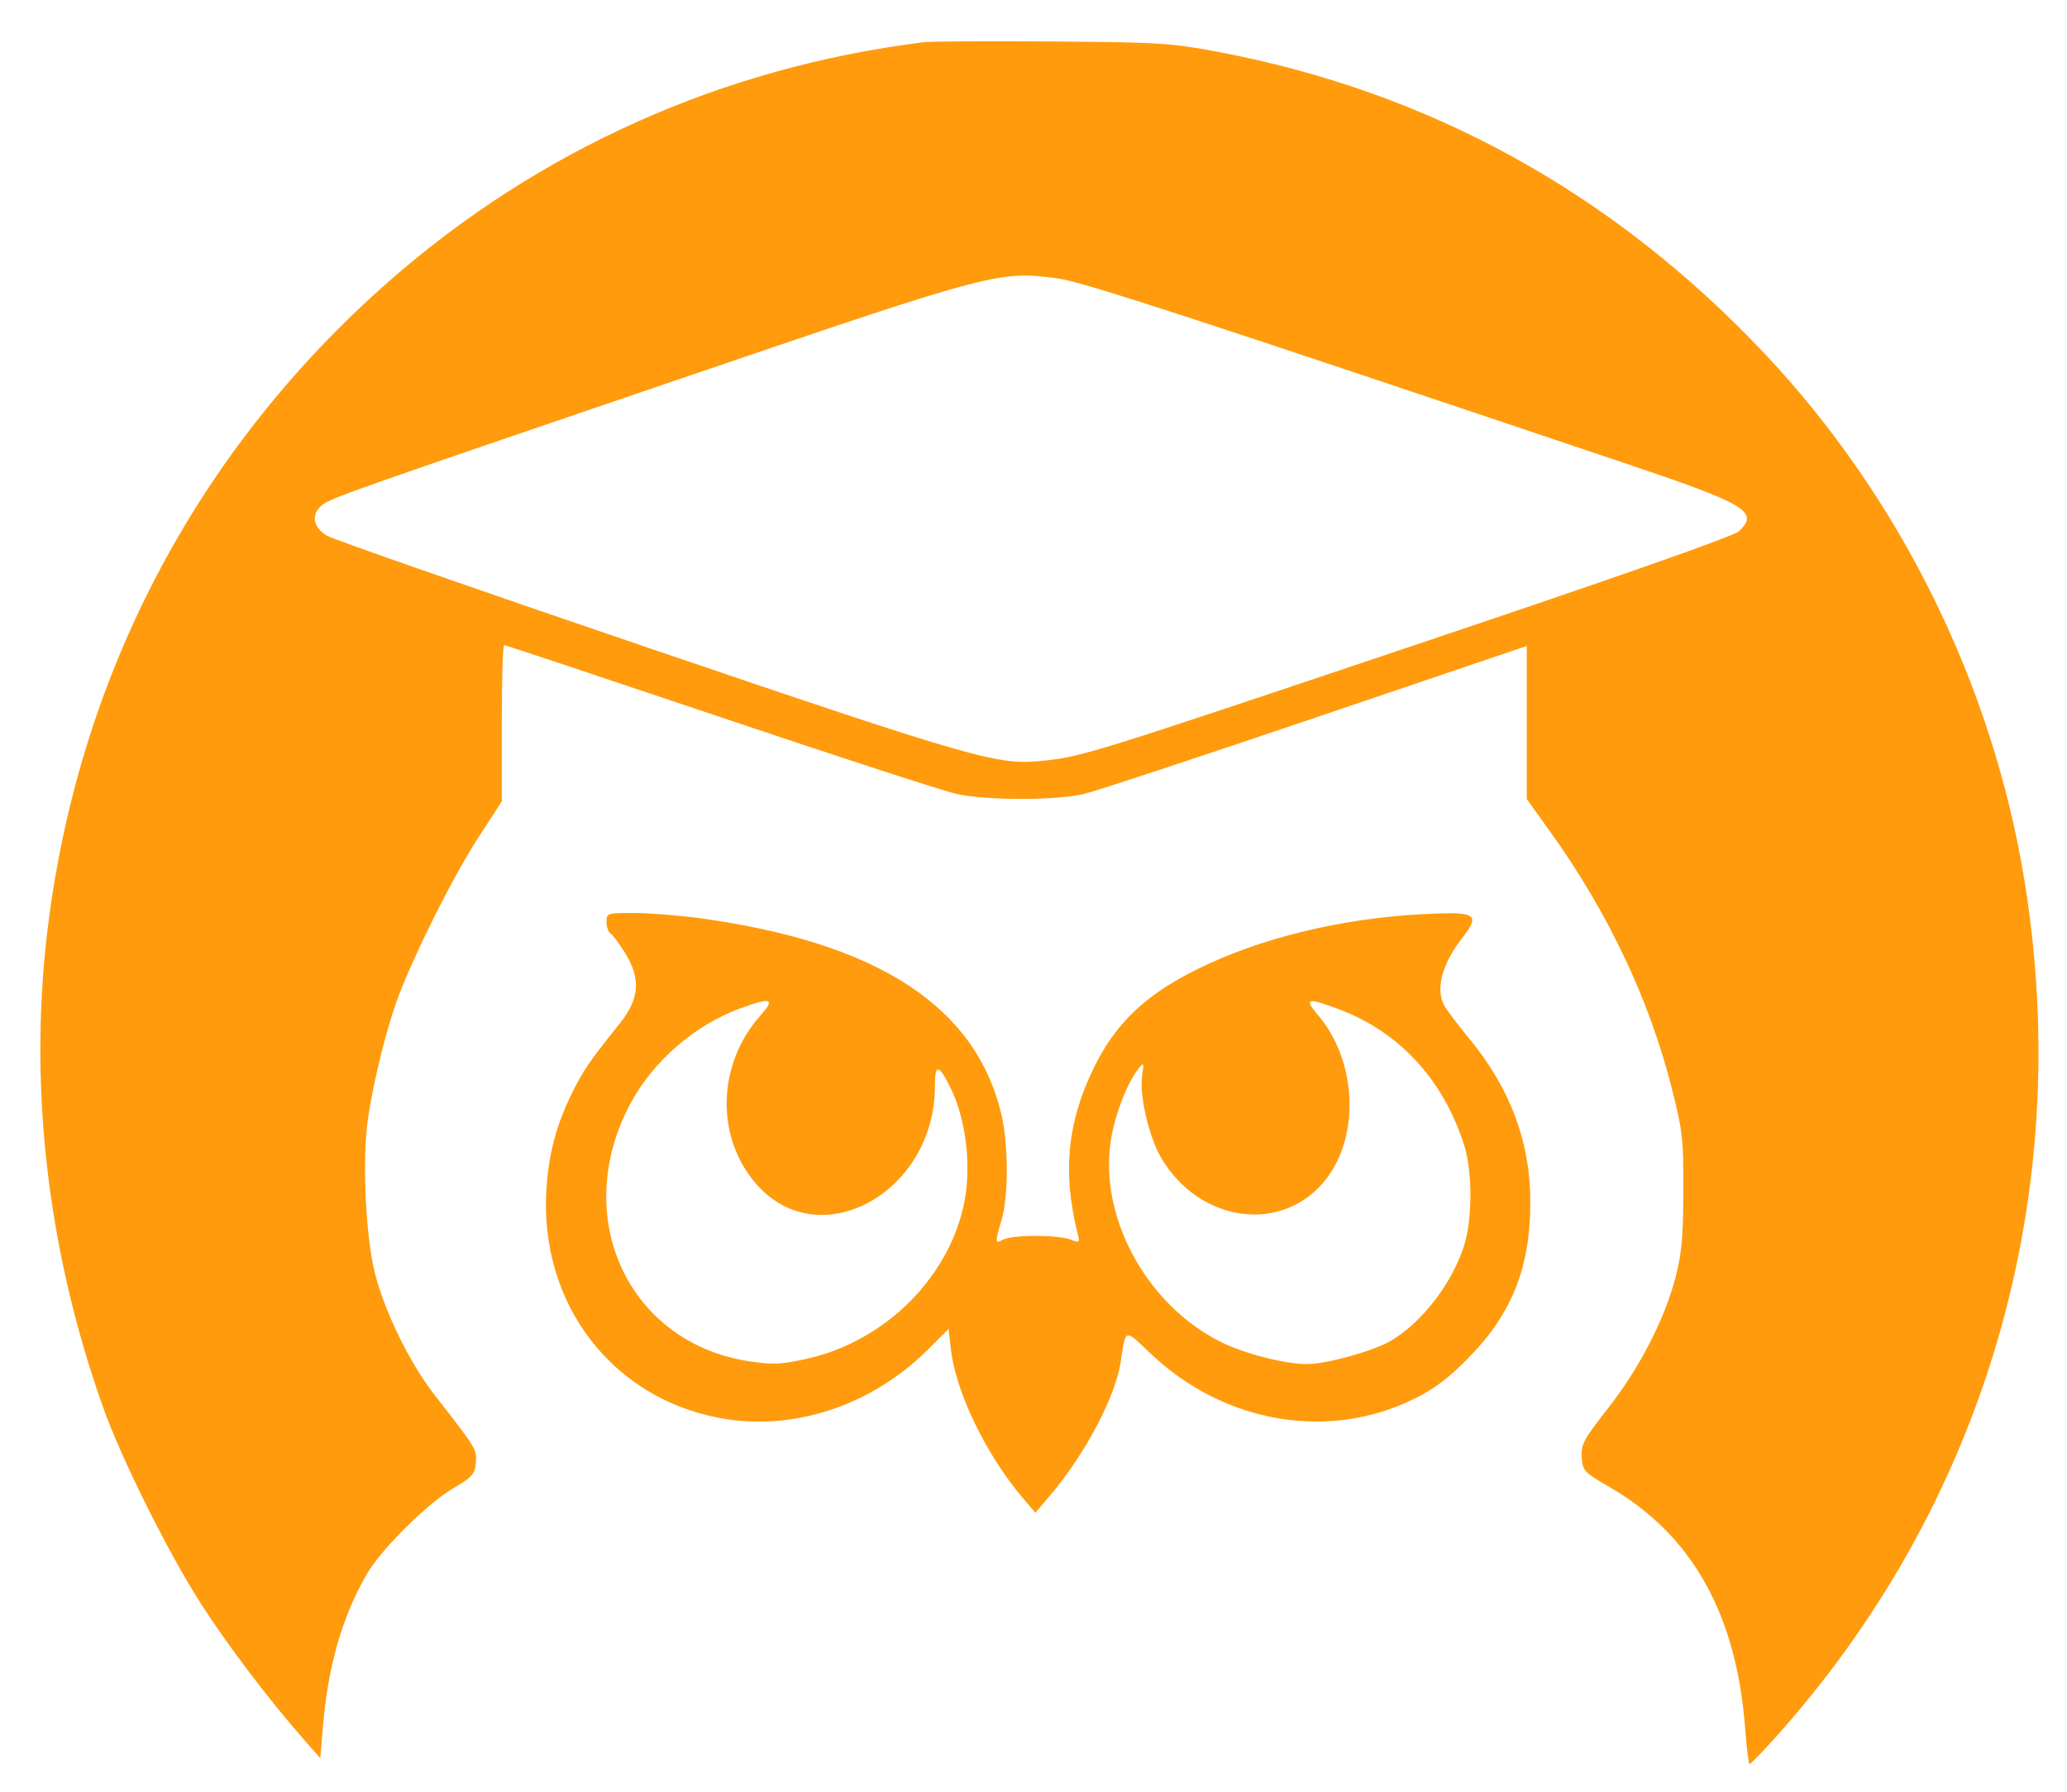
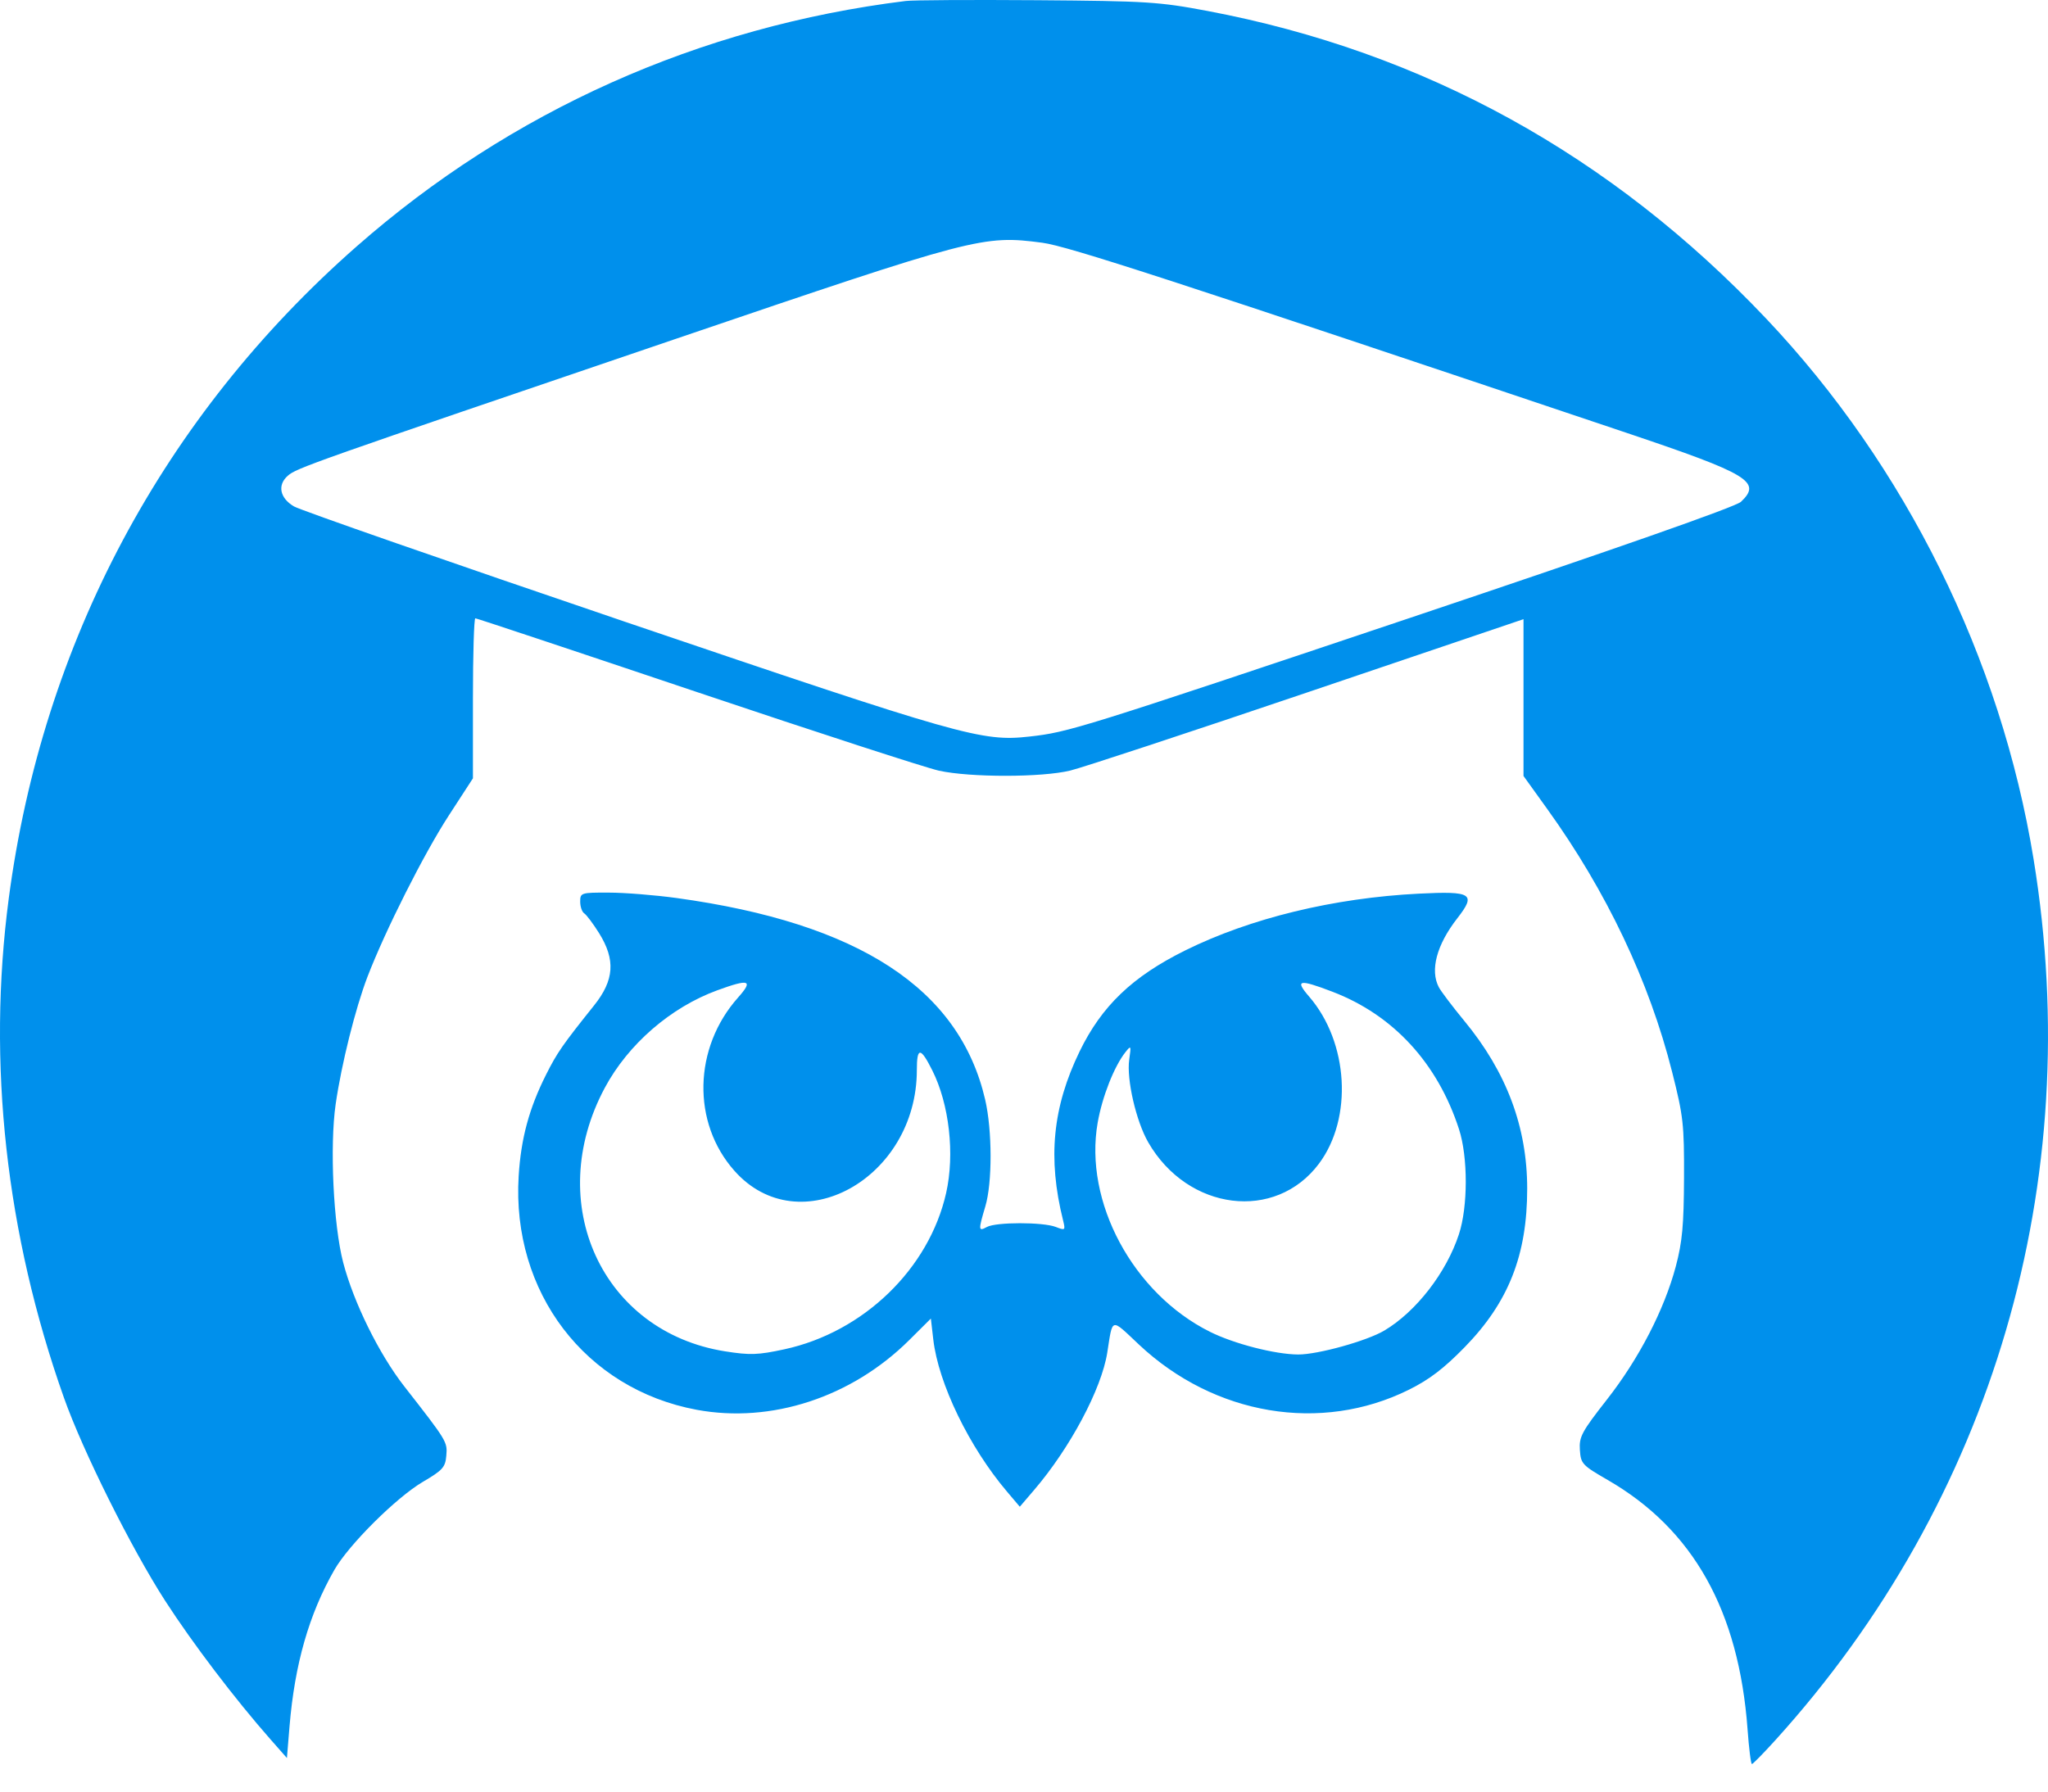
- <svg xmlns="http://www.w3.org/2000/svg" width="30" height="26" viewBox="0 0 30 26" fill="none">
-   <path fill-rule="evenodd" clip-rule="evenodd" d="M13.411 0.612C10.491 0.975 7.819 2.171 5.633 4.093C2.898 6.5 1.189 9.707 0.71 13.332C0.402 15.666 0.669 18.086 1.491 20.408C1.76 21.166 2.445 22.541 2.925 23.285C3.315 23.89 3.91 24.674 4.417 25.25L4.649 25.514L4.686 25.064C4.759 24.183 4.962 23.474 5.32 22.848C5.523 22.492 6.198 21.82 6.576 21.598C6.855 21.434 6.892 21.393 6.906 21.228C6.922 21.032 6.917 21.024 6.312 20.248C5.954 19.791 5.593 19.058 5.445 18.491C5.307 17.959 5.254 16.84 5.339 16.247C5.421 15.679 5.618 14.889 5.789 14.443C6.041 13.785 6.587 12.702 6.939 12.159L7.283 11.629V10.495C7.283 9.872 7.298 9.361 7.317 9.361C7.336 9.361 8.744 9.83 10.447 10.403C12.149 10.977 13.695 11.479 13.883 11.521C14.327 11.618 15.339 11.617 15.742 11.519C15.915 11.477 17.43 10.977 19.108 10.408L22.159 9.374V10.485V11.595L22.494 12.062C23.335 13.231 23.939 14.505 24.264 15.792C24.422 16.418 24.435 16.53 24.432 17.294C24.429 17.964 24.407 18.198 24.316 18.545C24.153 19.159 23.794 19.854 23.339 20.435C22.983 20.889 22.945 20.961 22.957 21.147C22.97 21.343 22.989 21.364 23.351 21.573C24.562 22.272 25.207 23.424 25.331 25.106C25.351 25.377 25.379 25.599 25.393 25.599C25.407 25.599 25.554 25.449 25.72 25.266C28.808 21.858 30.129 17.351 29.382 12.773C28.917 9.926 27.571 7.203 25.597 5.116C23.402 2.795 20.749 1.333 17.68 0.753C17.001 0.625 16.824 0.613 15.271 0.602C14.349 0.595 13.512 0.6 13.411 0.612ZM15.345 4.039C15.706 4.087 17.174 4.565 23.625 6.736C25.353 7.317 25.536 7.428 25.238 7.71C25.163 7.781 23.488 8.369 20.537 9.36C15.865 10.93 15.717 10.976 15.164 11.037C14.49 11.113 14.214 11.034 9.439 9.411C6.949 8.564 4.838 7.828 4.748 7.775C4.548 7.657 4.511 7.473 4.66 7.342C4.785 7.232 4.953 7.172 10.163 5.398C14.401 3.955 14.505 3.928 15.345 4.039ZM8.802 13.378C8.802 13.449 8.828 13.524 8.859 13.544C8.891 13.563 8.985 13.689 9.069 13.823C9.304 14.2 9.284 14.49 8.998 14.848C8.551 15.408 8.476 15.516 8.318 15.83C8.078 16.307 7.963 16.733 7.93 17.267C7.83 18.912 8.875 20.285 10.451 20.578C11.507 20.775 12.645 20.401 13.461 19.59L13.767 19.285L13.801 19.581C13.873 20.204 14.31 21.108 14.846 21.739L15.027 21.952L15.227 21.717C15.738 21.121 16.183 20.284 16.265 19.769C16.344 19.264 16.309 19.273 16.713 19.654C17.782 20.659 19.291 20.912 20.535 20.294C20.826 20.15 21.032 19.993 21.327 19.69C21.948 19.054 22.211 18.384 22.211 17.445C22.211 16.571 21.919 15.79 21.32 15.066C21.154 14.864 20.992 14.65 20.96 14.589C20.833 14.349 20.93 13.988 21.22 13.614C21.493 13.265 21.432 13.226 20.678 13.264C19.469 13.324 18.289 13.611 17.366 14.07C16.619 14.44 16.186 14.856 15.873 15.5C15.49 16.29 15.419 17.013 15.639 17.893C15.674 18.035 15.67 18.039 15.535 17.987C15.353 17.916 14.691 17.917 14.56 17.988C14.439 18.053 14.438 18.035 14.538 17.698C14.638 17.362 14.637 16.619 14.536 16.181C14.171 14.61 12.749 13.68 10.164 13.325C9.861 13.284 9.431 13.249 9.208 13.249C8.812 13.248 8.802 13.251 8.802 13.378ZM11.037 14.736C10.403 15.448 10.381 16.51 10.985 17.191C11.901 18.225 13.569 17.304 13.569 15.764C13.569 15.435 13.62 15.436 13.787 15.767C14.028 16.246 14.108 16.955 13.983 17.507C13.741 18.58 12.813 19.478 11.695 19.721C11.32 19.802 11.207 19.806 10.857 19.751C9.109 19.475 8.275 17.65 9.149 16.016C9.48 15.397 10.083 14.875 10.743 14.633C11.198 14.467 11.257 14.488 11.037 14.736ZM19.453 14.653C20.314 14.983 20.942 15.665 21.246 16.602C21.374 16.996 21.373 17.701 21.244 18.092C21.066 18.635 20.64 19.186 20.19 19.455C19.944 19.602 19.245 19.796 18.968 19.795C18.643 19.793 18.059 19.643 17.718 19.473C16.628 18.929 15.932 17.63 16.129 16.509C16.194 16.141 16.363 15.712 16.522 15.51C16.602 15.409 16.605 15.414 16.576 15.617C16.536 15.893 16.674 16.491 16.846 16.789C17.406 17.76 18.646 17.915 19.262 17.09C19.745 16.444 19.682 15.369 19.123 14.723C18.917 14.484 18.977 14.471 19.453 14.653Z" fill="#FF9B0D" />
+ <svg xmlns="http://www.w3.org/2000/svg" width="40" height="35" viewBox="0 0 40 35" fill="none">
+   <path fill-rule="evenodd" clip-rule="evenodd" d="M17.69 0.019C13.662 0.518 9.976 2.167 6.961 4.818C3.188 8.135 0.831 12.555 0.171 17.552C-0.254 20.77 0.115 24.106 1.249 27.306C1.619 28.351 2.564 30.246 3.226 31.273C3.765 32.107 4.585 33.187 5.284 33.981L5.604 34.344L5.655 33.724C5.756 32.51 6.036 31.533 6.53 30.67C6.81 30.179 7.741 29.253 8.262 28.947C8.647 28.721 8.698 28.664 8.717 28.437C8.74 28.167 8.733 28.155 7.898 27.086C7.405 26.455 6.907 25.446 6.703 24.665C6.511 23.931 6.438 22.389 6.556 21.57C6.669 20.788 6.941 19.699 7.177 19.083C7.525 18.177 8.277 16.684 8.763 15.935L9.237 15.205V13.642C9.237 12.783 9.258 12.079 9.284 12.079C9.31 12.079 11.253 12.726 13.601 13.516C15.95 14.306 18.082 14.999 18.34 15.056C18.953 15.19 20.35 15.189 20.905 15.053C21.144 14.995 23.233 14.306 25.547 13.522L29.756 12.096V13.627V15.159L30.218 15.802C31.378 17.414 32.212 19.17 32.659 20.943C32.877 21.806 32.895 21.961 32.891 23.013C32.887 23.938 32.857 24.261 32.731 24.738C32.506 25.585 32.011 26.543 31.384 27.343C30.893 27.97 30.84 28.069 30.857 28.325C30.875 28.595 30.901 28.624 31.4 28.912C33.07 29.876 33.961 31.465 34.132 33.783C34.159 34.156 34.197 34.462 34.217 34.462C34.236 34.462 34.439 34.255 34.668 34.003C38.927 29.306 40.749 23.092 39.718 16.782C39.077 12.857 37.221 9.104 34.498 6.227C31.471 3.028 27.812 1.012 23.578 0.213C22.641 0.036 22.397 0.02 20.255 0.004C18.983 -0.005 17.829 0.001 17.69 0.019ZM20.357 4.742C20.855 4.808 22.881 5.467 31.778 8.459C34.161 9.261 34.414 9.414 34.003 9.803C33.899 9.901 31.589 10.711 27.518 12.078C21.074 14.241 20.87 14.304 20.107 14.389C19.178 14.493 18.797 14.385 12.211 12.148C8.776 10.98 5.864 9.966 5.741 9.893C5.465 9.73 5.414 9.476 5.62 9.295C5.792 9.143 6.024 9.061 13.21 6.616C19.055 4.627 19.199 4.59 20.357 4.742ZM11.332 17.615C11.332 17.714 11.368 17.817 11.412 17.844C11.455 17.872 11.585 18.045 11.701 18.23C12.025 18.75 11.998 19.148 11.603 19.642C10.986 20.414 10.882 20.563 10.665 20.995C10.334 21.653 10.175 22.241 10.13 22.977C9.992 25.245 11.433 27.136 13.607 27.541C15.063 27.812 16.634 27.297 17.759 26.179L18.181 25.759L18.228 26.166C18.327 27.026 18.93 28.271 19.669 29.141L19.918 29.435L20.195 29.111C20.899 28.29 21.514 27.135 21.626 26.426C21.736 25.73 21.687 25.742 22.245 26.267C23.718 27.652 25.8 28.001 27.516 27.15C27.917 26.951 28.201 26.734 28.608 26.317C29.464 25.44 29.828 24.517 29.828 23.221C29.828 22.018 29.424 20.941 28.599 19.943C28.37 19.665 28.146 19.369 28.102 19.286C27.927 18.954 28.06 18.457 28.461 17.942C28.837 17.46 28.753 17.406 27.713 17.458C26.045 17.542 24.418 17.938 23.145 18.569C22.115 19.08 21.517 19.653 21.086 20.541C20.558 21.63 20.46 22.626 20.763 23.84C20.811 24.036 20.806 24.041 20.62 23.969C20.368 23.872 19.455 23.872 19.275 23.97C19.108 24.061 19.106 24.035 19.244 23.57C19.383 23.108 19.381 22.083 19.241 21.48C18.738 19.314 16.776 18.033 13.211 17.543C12.794 17.486 12.2 17.438 11.892 17.438C11.347 17.436 11.332 17.441 11.332 17.615ZM14.415 19.488C13.541 20.47 13.51 21.933 14.344 22.872C15.607 24.297 17.907 23.027 17.907 20.904C17.907 20.451 17.979 20.452 18.208 20.909C18.54 21.569 18.651 22.546 18.479 23.307C18.145 24.787 16.866 26.024 15.322 26.359C14.805 26.471 14.649 26.476 14.166 26.4C11.756 26.02 10.606 23.505 11.812 21.252C12.268 20.4 13.099 19.679 14.01 19.346C14.637 19.117 14.719 19.146 14.415 19.488ZM26.024 19.374C27.212 19.828 28.077 20.768 28.496 22.059C28.673 22.604 28.672 23.575 28.494 24.114C28.248 24.863 27.66 25.622 27.04 25.992C26.701 26.195 25.737 26.463 25.355 26.461C24.906 26.459 24.101 26.252 23.631 26.017C22.128 25.267 21.167 23.477 21.439 21.932C21.528 21.424 21.761 20.833 21.981 20.555C22.091 20.416 22.095 20.423 22.055 20.702C22 21.083 22.19 21.907 22.427 22.317C23.2 23.657 24.911 23.87 25.761 22.733C26.426 21.843 26.339 20.361 25.569 19.469C25.284 19.14 25.368 19.123 26.024 19.374Z" fill="#0090EC" />
</svg>
